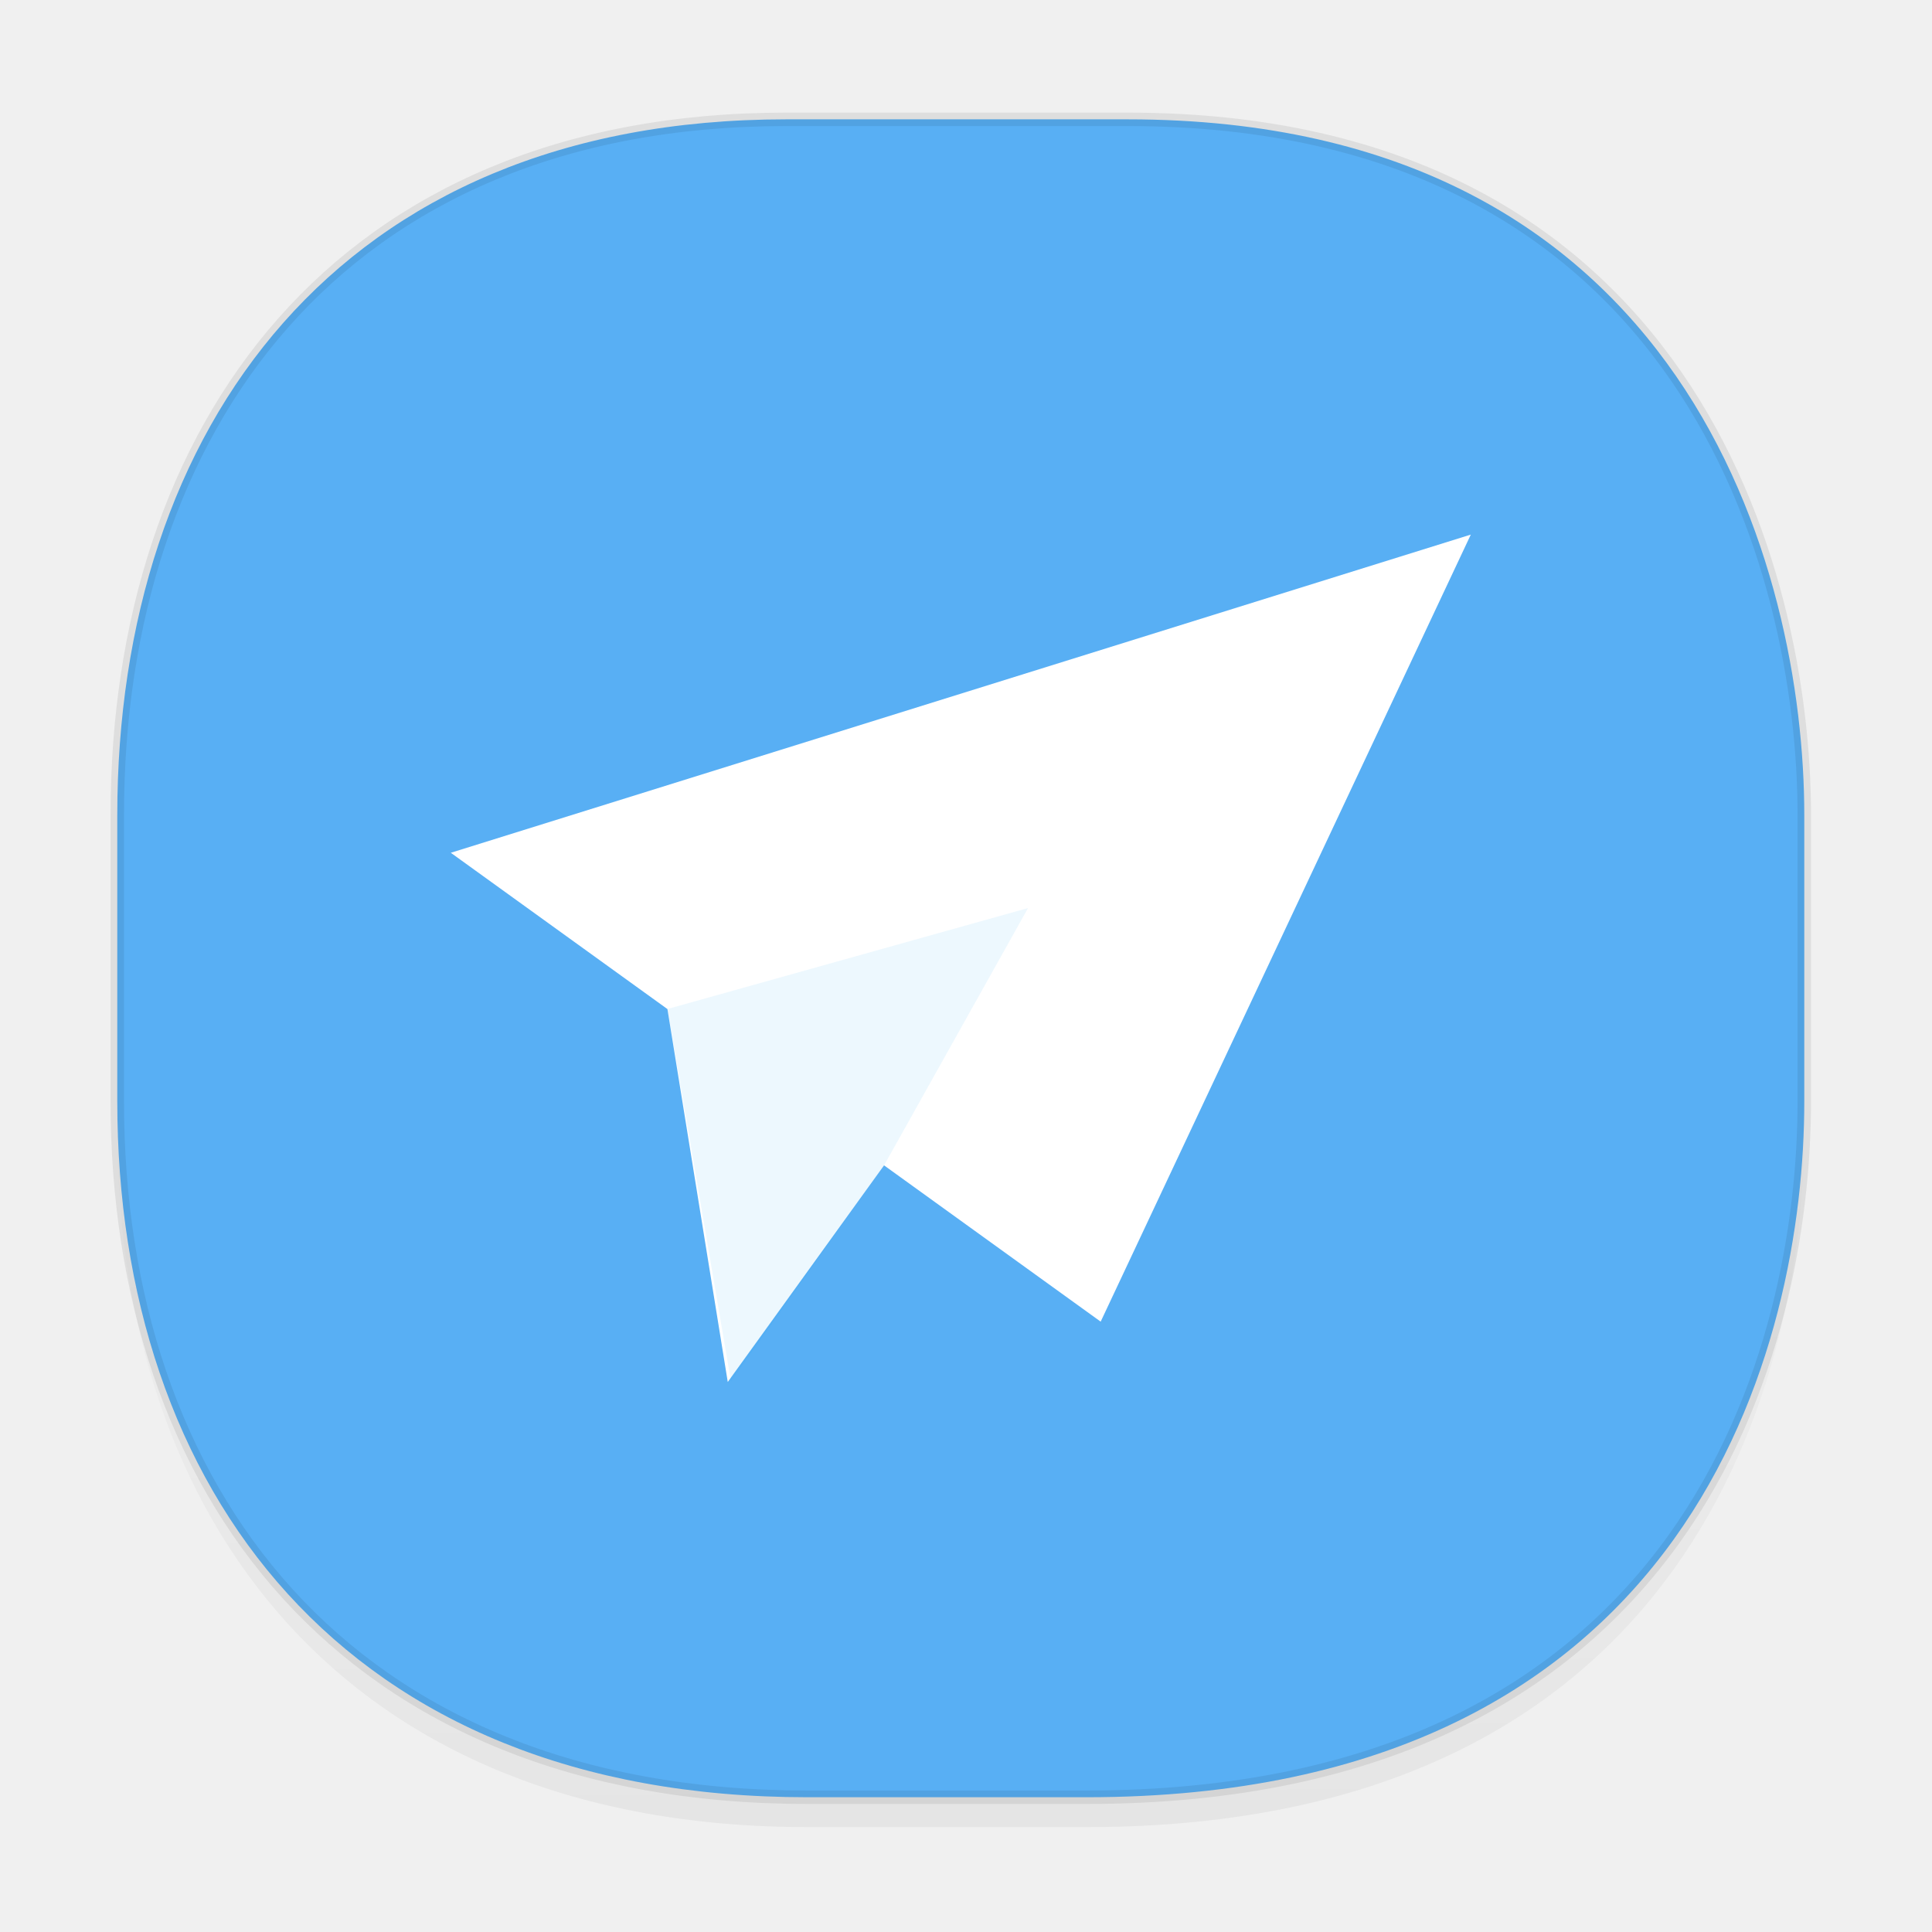
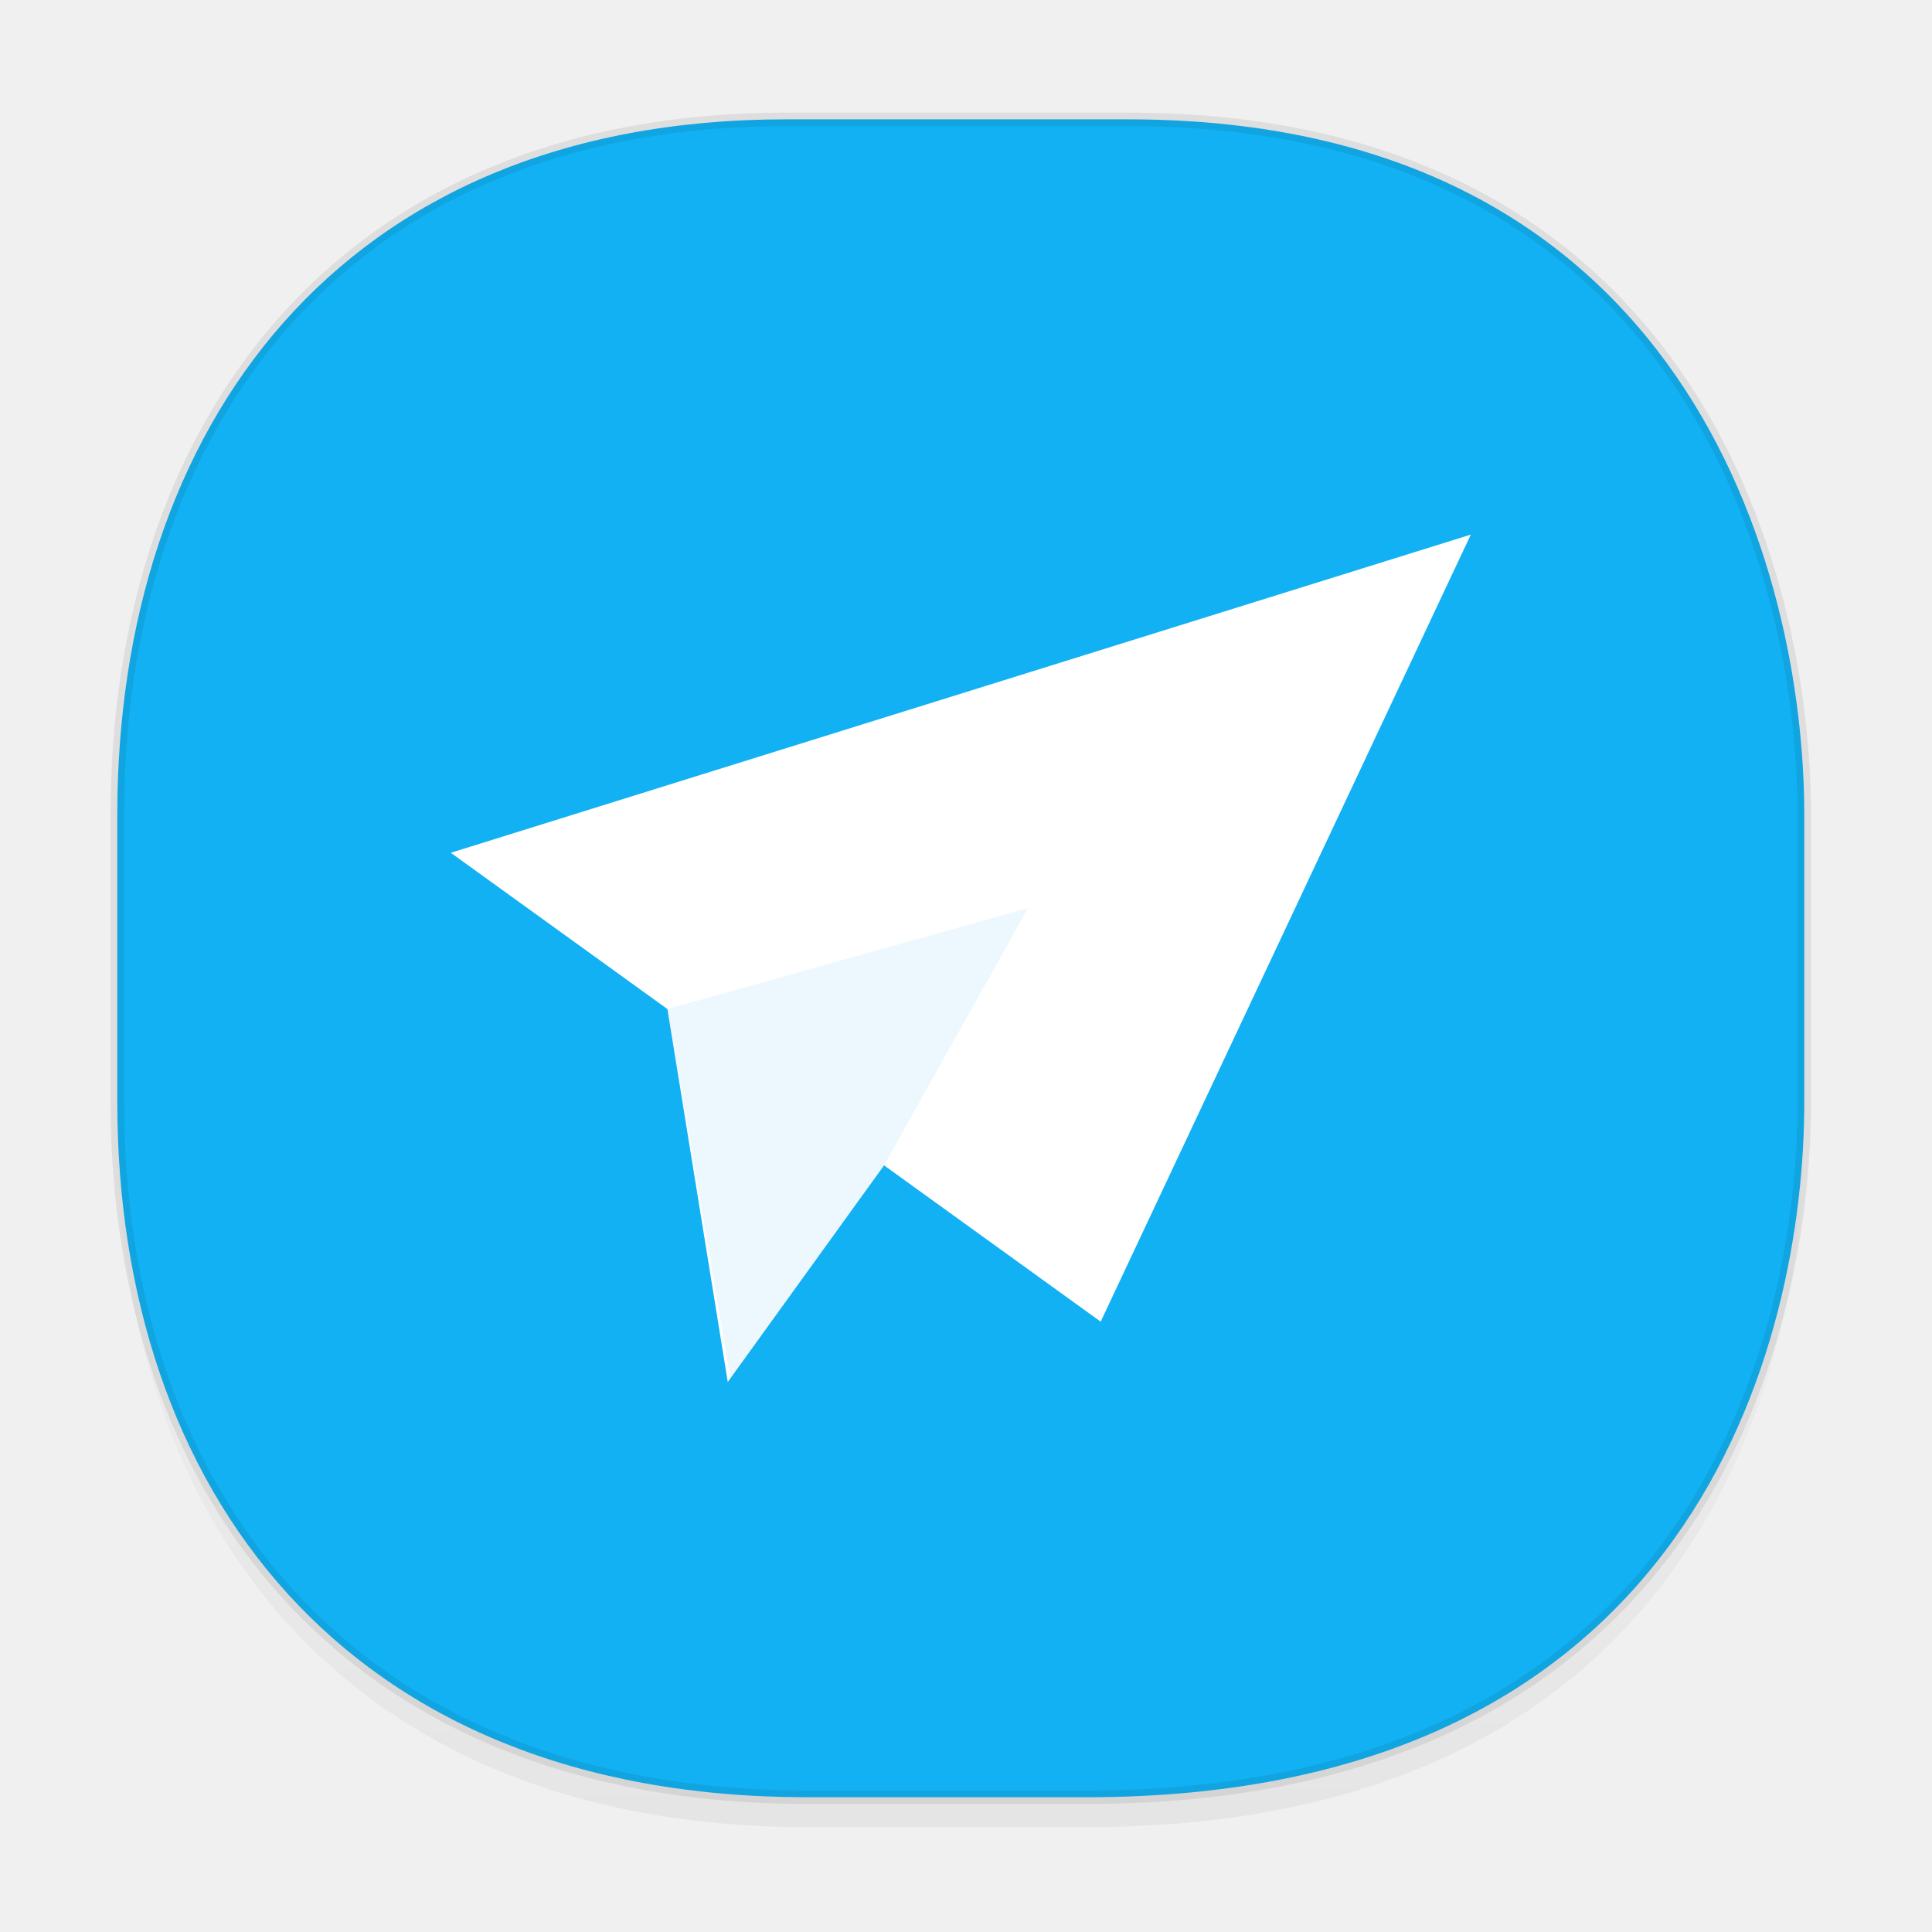
<svg xmlns="http://www.w3.org/2000/svg" xmlns:xlink="http://www.w3.org/1999/xlink" width="48" height="48" version="1.1" id="svg38">
  <defs id="defs22">
    <linearGradient id="linearGradient4488">
      <stop id="stop4490" style="stop-color:#000000;stop-opacity:0.047" offset="0" />
      <stop id="stop4492" style="stop-color:#000000;stop-opacity:0" offset="1" />
    </linearGradient>
    <linearGradient id="linearGradient4154">
      <stop offset="0" style="stop-color:#000000;stop-opacity:1" id="stop2" />
      <stop offset="1" style="stop-color:#000000;stop-opacity:0" id="stop4" />
    </linearGradient>
    <linearGradient id="linearGradient4192">
      <stop style="stop-color:#272b2d;stop-opacity:1" offset="0" id="stop7" />
      <stop style="stop-color:#33393e;stop-opacity:1" offset="1" id="stop9" />
    </linearGradient>
    <linearGradient id="linearGradient4140">
      <stop style="stop-color:#279646;stop-opacity:1" offset="0" id="stop12" />
      <stop style="stop-color:#76ff68;stop-opacity:1" offset="1" id="stop14" />
    </linearGradient>
    <linearGradient xlink:href="#linearGradient4140" id="linearGradient4146" x1="24.705" y1="43.939" x2="25.061" y2="4.405" gradientUnits="userSpaceOnUse" gradientTransform="translate(-51.05085)" />
    <linearGradient xlink:href="#linearGradient4192" id="linearGradient4166" x1="31" y1="34" x2="31" y2="24" gradientUnits="userSpaceOnUse" />
    <linearGradient xlink:href="#linearGradient4192" id="linearGradient4168" x1="18" y1="34" x2="18" y2="24" gradientUnits="userSpaceOnUse" />
    <linearGradient xlink:href="#linearGradient4154" id="linearGradient4182" x1="13" y1="24" x2="30" y2="41" gradientUnits="userSpaceOnUse" />
    <linearGradient xlink:href="#linearGradient4154" id="linearGradient4190" x1="29" y1="26" x2="36" y2="33" gradientUnits="userSpaceOnUse" />
    <style id="style4511">.cls-1{fill:#8e8e8e;}.cls-2{fill:none;stroke:#8e8e8e;stroke-linecap:square;stroke-miterlimit:10;}</style>
    <linearGradient gradientUnits="userSpaceOnUse" x2="13" y2="4" x1="43" y1="40" id="a">
      <stop id="stop2-36753" stop-color="#f27935" />
      <stop id="stop4-562" stop-color="#f2784b" offset="1" />
    </linearGradient>
    <linearGradient gradientUnits="userSpaceOnUse" x2="38" y2="41" x1="24.13" y1="27.13" id="b">
      <stop id="stop7-912" stop-color="#292c2f" />
      <stop id="stop9-70" stop-opacity="0" offset="1" />
    </linearGradient>
    <linearGradient id="a-36753" y1="527.8" y2="504.8" gradientUnits="userSpaceOnUse" x2="0" gradientTransform="translate(-384.57 504.56)">
      <stop stop-color="#ffffff" id="stop2-56" />
      <stop offset="1" stop-color="#ffffff" stop-opacity="0" id="stop4-29" />
    </linearGradient>
    <linearGradient id="b-1" y1="4" x1="8" y2="18" gradientUnits="userSpaceOnUse" x2="22" gradientTransform="translate(-3.050848,1008.631)">
      <stop stop-color="#292c2f" id="stop7-27" />
      <stop offset="1" stop-opacity="0" id="stop9-0" />
    </linearGradient>
    <linearGradient id="c" y1="520.8" y2="503.8" gradientUnits="userSpaceOnUse" x2="0" gradientTransform="translate(-384.57 504.56)">
      <stop stop-color="#197cf1" id="stop12-936" />
      <stop offset="1" stop-color="#20bcfa" id="stop14-06" />
    </linearGradient>
    <linearGradient id="d" y1="1050.34" y2="1038.36" gradientUnits="userSpaceOnUse" x2="0" gradientTransform="matrix(-2.83522 0 0 2.83875 47.655-1933.28)">
      <stop stop-color="#c61423" id="stop17" />
      <stop offset="1" stop-color="#dc2b41" id="stop19" />
    </linearGradient>
    <linearGradient id="e" y1="543.8" y2="503.8" gradientUnits="userSpaceOnUse" x2="0" gradientTransform="matrix(1.125 0 0 1-435.64 504.56)">
      <stop stop-color="#1d1e1e" id="stop22" />
      <stop offset="1" stop-color="#44484c" id="stop24" />
    </linearGradient>
    <linearGradient gradientTransform="translate(8,-1)" x2="28.614" gradientUnits="userSpaceOnUse" y2="24.614" x1="8" y1="4" id="b-3">
      <stop id="stop7-6" stop-color="#292c2f" />
      <stop id="stop9-7" stop-opacity="0" offset="1" />
    </linearGradient>
    <linearGradient id="d-5" y1="1050.34" y2="1038.36" gradientUnits="userSpaceOnUse" x2="0" gradientTransform="matrix(-2.83522,0,0,2.83875,-0.430476,-1931.599)">
      <stop stop-color="#c61423" id="stop17-3" />
      <stop offset="1" stop-color="#dc2b41" id="stop19-5" />
    </linearGradient>
    <linearGradient id="d-2" y1="1050.34" y2="1038.36" gradientUnits="userSpaceOnUse" x2="0" gradientTransform="matrix(-1.087984,0,0,1.089339,-14.25708,-100.3922)">
      <stop stop-color="#c61423" id="stop17-9" />
      <stop offset="1" stop-color="#dc2b41" id="stop19-1" />
    </linearGradient>
    <linearGradient id="c-29" y1="523.8" x1="403.57" y2="536.8" x2="416.57" gradientUnits="userSpaceOnUse" gradientTransform="translate(-335.6547,-499.8)">
      <stop stop-color="#292c2f" id="stop2-1" />
      <stop offset="1" stop-opacity="0" id="stop4-2" />
    </linearGradient>
    <linearGradient xlink:href="#b-2" id="linearGradient4189" x1="14.369" y1="22.522" x2="26.522" y2="22.522" gradientUnits="userSpaceOnUse" />
    <linearGradient x1="428.816" gradientTransform="translate(-384.57,-499.8)" gradientUnits="userSpaceOnUse" x2="388.865" y2="499.679" y1="547.634" id="a-8">
      <stop stop-color="#2a2c2f" id="stop8" />
      <stop stop-color="#536161" offset="1" id="stop10" />
    </linearGradient>
    <linearGradient x1="36" gradientUnits="userSpaceOnUse" x2="14" y2="12" y1="44" id="b-2">
      <stop style="stop-color:#bfc9c9;stop-opacity:1" stop-color="#536161" id="stop13" />
      <stop style="stop-color:#fbfbfb;stop-opacity:1" stop-color="#f4f5f5" offset="1" id="stop15" />
    </linearGradient>
    <linearGradient xlink:href="#a-8" id="linearGradient4424" x1="25" y1="44" x2="25" y2="4" gradientUnits="userSpaceOnUse" gradientTransform="translate(48.91525)" />
    <linearGradient xlink:href="#b-2" id="linearGradient4428" gradientUnits="userSpaceOnUse" x1="31.586" y1="36.345" x2="1.203" y2="6.723" />
    <style id="style4511-26">.cls-1{fill:#8e8e8e;}.cls-2{fill:none;stroke:#8e8e8e;stroke-linecap:square;stroke-miterlimit:10;}</style>
    <linearGradient id="linearGradient3235">
      <stop id="stop3237" offset="0" style="stop-color:#fce94f;stop-opacity:1" />
      <stop style="stop-color:#fce94f;stop-opacity:1" offset="0.5" id="stop3239" />
      <stop id="stop3241" offset="0.75" style="stop-color:#edd400;stop-opacity:1" />
      <stop id="stop3243" offset="1" style="stop-color:#c4a000;stop-opacity:1" />
    </linearGradient>
    <linearGradient id="linearGradient19744">
      <stop id="stop19746" offset="0" style="stop-color:#ffffff;stop-opacity:1;" />
      <stop style="stop-color:#edd400;stop-opacity:1" offset="0.749" id="stop19748" />
      <stop id="stop19750" offset="1" style="stop-color:#ffffff;stop-opacity:1;" />
    </linearGradient>
    <linearGradient id="linearGradient14664">
      <stop style="stop-color:#ffffff;stop-opacity:1;" offset="0" id="stop14666" />
      <stop style="stop-color:#eeeeec;stop-opacity:1" offset="1" id="stop14668" />
    </linearGradient>
    <linearGradient id="linearGradient12294">
      <stop id="stop12296" offset="0" style="stop-color:#fef8c4;stop-opacity:1" />
      <stop id="stop12298" offset="1" style="stop-color:#edd400;stop-opacity:1" />
    </linearGradient>
    <linearGradient id="linearGradient8285">
      <stop style="stop-color:#ff6c6c;stop-opacity:1;" offset="0" id="stop8287" />
      <stop style="stop-color:#cc0000;stop-opacity:1;" offset="1" id="stop8289" />
    </linearGradient>
    <linearGradient id="linearGradient3570">
      <stop style="stop-color:#ffffff;stop-opacity:1;" offset="0" id="stop3572" />
      <stop style="stop-color:#fce94f;stop-opacity:1;" offset="1" id="stop3574" />
    </linearGradient>
    <linearGradient id="linearGradient2188">
      <stop style="stop-color:#c4a000;stop-opacity:1" offset="0" id="stop2190" />
      <stop id="stop3626" offset="0.206" style="stop-color:#edd400;stop-opacity:1" />
      <stop id="stop2848" offset="0.5" style="stop-color:#fce94f;stop-opacity:1" />
      <stop style="stop-color:#edd400;stop-opacity:1" offset="0.75" id="stop2850" />
      <stop style="stop-color:#c4a000;stop-opacity:1" offset="1" id="stop2192" />
    </linearGradient>
    <linearGradient x2="11.786" gradientUnits="userSpaceOnUse" y2="11.998" x1="34.5" y1="32.998" id="a-70">
      <stop id="stop2-3675" stop-color="#dd1627" />
      <stop id="stop4-35" stop-color="#df3e52" offset="1" />
    </linearGradient>
    <linearGradient gradientTransform="translate(-52)" gradientUnits="userSpaceOnUse" x2="73.03" y2="35.663" x1="46.23" y1="10.38" id="b-367">
      <stop id="stop7-5" stop-opacity=".731" stop-color="#f8bac0" />
      <stop id="stop9-3" stop-opacity="0" stop-color="#f8bac0" offset="1" />
    </linearGradient>
    <path d="m.735 43.06l23.265-42.35 23.09 42.31c0 0-2.212-.155-5.272-.291-2.851-.127-1.794.114-8.278-1.089-4.911-.91-8.522-2.865-15.253-2.727-7.453.153-17.549 4.149-17.549 4.149" id="c-62" />
    <linearGradient id="a-367535" y1="543.8" y2="503.8" x2="0" gradientUnits="userSpaceOnUse" gradientTransform="matrix(1.125 0 0 1-51.07 0)">
      <stop stop-color="#2a2c2f" id="stop2-62" />
      <stop offset="1" stop-color="#424649" id="stop4-91" />
    </linearGradient>
    <linearGradient id="b-27" y1="540.92" y2="522.55" x2="0" gradientUnits="userSpaceOnUse" gradientTransform="matrix(1 0 0 1.14286 0-77.4)">
      <stop stop-color="#197cf1" id="stop7-0" />
      <stop offset="1" stop-color="#05a0eb" id="stop9-93" />
    </linearGradient>
    <linearGradient id="c-6" y1="542.8" y2="533.8" gradientUnits="userSpaceOnUse" x2="0" gradientTransform="translate(0-28)">
      <stop stop-color="#bcb4a1" id="stop12-93" />
      <stop offset="1" stop-color="#c5bfad" id="stop14-6" />
    </linearGradient>
    <linearGradient id="d-06" y1="540.8" y2="531.8" gradientUnits="userSpaceOnUse" x2="0">
      <stop stop-color="#1e1f21" id="stop17-2" />
      <stop offset="1" stop-color="#242628" id="stop19-61" />
    </linearGradient>
    <linearGradient xlink:href="#d-06" id="e-8" y1="528.8" y2="519.8" gradientUnits="userSpaceOnUse" x2="0" />
    <linearGradient id="f" y1="20" x1="32" y2="30" x2="42" gradientUnits="userSpaceOnUse">
      <stop stop-color="#383e51" id="stop23" />
      <stop offset="1" stop-color="#655c6f" stop-opacity="0" id="stop25" />
    </linearGradient>
    <linearGradient xlink:href="#f" id="g" y1="531.8" x1="404.57" y2="543.8" x2="416.57" gradientUnits="userSpaceOnUse" gradientTransform="translate(-384.57-499.8)" />
    <linearGradient xlink:href="#f" id="h" y1="531.8" x1="404.57" y2="543.8" gradientUnits="userSpaceOnUse" x2="416.57" gradientTransform="translate(0-12)" />
    <linearGradient xlink:href="#f" id="i" y1="531.8" x1="404.57" y2="543.8" gradientUnits="userSpaceOnUse" x2="416.57" gradientTransform="translate(-12-12)" />
    <linearGradient xlink:href="#f" id="j" y1="531.8" x1="404.57" y2="543.8" gradientUnits="userSpaceOnUse" x2="416.57" gradientTransform="translate(-12)" />
    <style id="style4511-9">.cls-1{fill:#8e8e8e;}.cls-2{fill:none;stroke:#8e8e8e;stroke-linecap:square;stroke-miterlimit:10;}</style>
    <path d="m.735 43.06l23.265-42.35 23.09 42.31c0 0-2.212-.155-5.272-.291-2.851-.127-1.794.114-8.278-1.089-4.911-.91-8.522-2.865-15.253-2.727-7.453.153-17.549 4.149-17.549 4.149" id="c-09" />
    <linearGradient id="linearGradient4222">
      <stop offset="0" style="stop-color:#0166d0;stop-opacity:1" id="stop2-35" />
      <stop offset="1" style="stop-color:#51a6ff;stop-opacity:1" id="stop4-62" />
    </linearGradient>
    <linearGradient id="linearGradient4198">
      <stop style="stop-color:#208dff;stop-opacity:1" offset="0" id="stop7-9" />
      <stop style="stop-color:#51a6ff;stop-opacity:1" offset="1" id="stop9-1" />
    </linearGradient>
    <linearGradient xlink:href="#linearGradient4222" id="linearGradient4204" x1="402.571" y1="543.798" x2="402.571" y2="519.798" gradientUnits="userSpaceOnUse" gradientTransform="matrix(0.7813559,0,0,0.7813559,-346.9312,-382.9337)" />
    <linearGradient xlink:href="#linearGradient4198" id="linearGradient4212" x1="414.571" y1="543.798" x2="414.571" y2="519.798" gradientUnits="userSpaceOnUse" gradientTransform="matrix(0.7813559,0,0,0.7813559,-346.9312,-382.9337)" />
    <linearGradient xlink:href="#linearGradient4198" id="linearGradient4220" x1="24" y1="35" x2="24" y2="4" gradientUnits="userSpaceOnUse" gradientTransform="matrix(1,0,0,0.9992445,384.5714,499.8244)" />
    <linearGradient xlink:href="#linearGradient4227" id="linearGradient4244" x1="12" y1="21" x2="29" y2="38" gradientUnits="userSpaceOnUse" />
    <linearGradient id="linearGradient4227">
      <stop offset="0" style="stop-color:#292c2f;stop-opacity:1" id="stop16" />
      <stop offset="1" style="stop-color:#000000;stop-opacity:0;" id="stop18" />
    </linearGradient>
    <linearGradient id="linearGradient4454">
      <stop id="stop7-36" offset="0" style="stop-color:#d21e1e;stop-opacity:1" />
      <stop id="stop9-75" offset="1" style="stop-color:#e05e4c;stop-opacity:1" />
    </linearGradient>
    <linearGradient gradientTransform="translate(-384.57,-499.8)" gradientUnits="userSpaceOnUse" y2="525.725" x2="391.89" y1="544.092" x1="403.421" id="linearGradient4213" xlink:href="#linearGradient4454" />
    <linearGradient id="linearGradient4472">
      <stop id="stop13-1" offset="0" style="stop-color:#ffa92d;stop-opacity:1" />
      <stop id="stop15-2" offset="1" style="stop-color:#ffc169;stop-opacity:1" />
    </linearGradient>
    <linearGradient gradientTransform="translate(-384.57,-499.8)" gradientUnits="userSpaceOnUse" y2="505.319" x2="391.154" y1="523.203" x1="401.296" id="linearGradient4235" xlink:href="#linearGradient4472" />
    <linearGradient id="linearGradient4422-8">
      <stop id="stop19-3" offset="0" style="stop-color:#377d50;stop-opacity:1" />
      <stop id="stop21" offset="1" style="stop-color:#54d883;stop-opacity:1" />
    </linearGradient>
    <linearGradient gradientTransform="translate(-384.57,-499.8)" gradientUnits="userSpaceOnUse" y2="503.798" x2="413.779" y1="523.798" x1="424.602" id="linearGradient4257" xlink:href="#linearGradient4422-8" />
    <linearGradient id="linearGradient4438">
      <stop id="stop25-6" offset="0" style="stop-color:#375a7d;stop-opacity:1" />
      <stop id="stop27" offset="1" style="stop-color:#54a3d8;stop-opacity:1" />
    </linearGradient>
    <linearGradient gradientTransform="translate(-384.57,-499.8)" gradientUnits="userSpaceOnUse" y2="525.748" x2="412.118" y1="543.488" x1="420.884" id="linearGradient4279" xlink:href="#linearGradient4438" />
    <linearGradient gradientTransform="translate(0.00142264,-0.00198746)" gradientUnits="userSpaceOnUse" y2="44" x2="44" y1="4" x1="4" id="linearGradient4220-3" xlink:href="#linearGradient4154" />
    <linearGradient id="a-2" y1="4" x1="24" y2="44" x2="4" gradientUnits="userSpaceOnUse">
      <stop stop-color="#197cf1" id="stop2-367" />
      <stop offset="1" stop-color="#20bcfa" id="stop4-5" />
    </linearGradient>
    <linearGradient id="b-7" y1="44" x1="44" y2="4" x2="24" gradientUnits="userSpaceOnUse">
      <stop stop-color="#c61423" id="stop7-3" />
      <stop offset="1" stop-color="#dc2b41" id="stop9-56" />
    </linearGradient>
    <linearGradient id="c-0" x1="44" x2="4" gradientUnits="userSpaceOnUse">
      <stop stop-color="#42a603" id="stop12-06" />
      <stop offset="1" stop-color="#78da06" id="stop14-26" />
    </linearGradient>
    <linearGradient id="d-1" y1="522.8" y2="538.8" x1="400.57" gradientUnits="userSpaceOnUse" x2="416.57">
      <stop stop-color="#292c2f" id="stop17-8" />
      <stop offset="1" stop-opacity="0" id="stop19-29" />
    </linearGradient>
    <linearGradient gradientTransform="matrix(.70711.70711-.70711.70711 105.4-635.69)" x2="378.58" gradientUnits="userSpaceOnUse" y2="523.86" x1="430.51" y1="522.99" id="b-3-7">
      <stop id="stop7-67" stop-color="#fcfcfc" />
      <stop id="stop9-53" stop-color="#e9eaeb" offset="1" />
    </linearGradient>
    <linearGradient gradientTransform="translate(45.719-.92)" x2="3.614" gradientUnits="userSpaceOnUse" y2="49.804" x1="-28.649" y1="19.869" id="c-5">
      <stop id="stop12-6" />
      <stop id="stop14-2" stop-opacity="0" offset="1" />
    </linearGradient>
    <linearGradient gradientTransform="matrix(.70711.70711-.70711.70711 105.48-635.28)" x2="402.03" gradientUnits="userSpaceOnUse" y2="523.7" x1="388.34" y1="522.18" id="d-9">
      <stop id="stop17-1" stop-color="#ffffff" />
      <stop id="stop19-2" stop-color="#eff0f1" offset="1" />
    </linearGradient>
    <linearGradient gradientTransform="matrix(.70711.70711-.70711.70711 105.48-635.28)" x2="425.86" gradientUnits="userSpaceOnUse" y2="527.34" x1="422.48" y1="527.21" id="e-792">
      <stop id="stop22-9" stop-color="#f9f9f9" />
      <stop id="stop24-20" stop-color="#f6f6f6" offset="1" />
    </linearGradient>
    <linearGradient gradientUnits="userSpaceOnUse" x2="23.912" y2="24.326" x1="9.642" y1="8.627" id="f-02">
      <stop id="stop27-1" stop-color="#491309" />
      <stop id="stop29" stop-color="#b6642d" offset="1" />
    </linearGradient>
    <linearGradient gradientUnits="userSpaceOnUse" x2="33.609" y2="34.953" x1="32.641" y1="33.922" id="h-3">
      <stop id="stop37" stop-color="#cfcfcf" />
      <stop id="stop39" stop-opacity="0" stop-color="#ededed" offset="1" />
    </linearGradient>
    <linearGradient gradientTransform="matrix(.70711.70711-.70711.70711 105.48-635.28)" x2="409.82" gradientUnits="userSpaceOnUse" y2="523.27" x1="385.61" y1="522.24" id="o">
      <stop id="stop62" stop-color="#ffffff" />
      <stop id="stop64" stop-color="#dfe1e3" offset="1" />
    </linearGradient>
    <path d="M25 15A9 9 0 1 1 7 15 9 9 0 1 1 25 15" color="#000000" id="p" />
    <linearGradient xlink:href="#linearGradient4299" id="linearGradient4415" x1="408.571" y1="543.773" x2="408.632" y2="503.67" gradientUnits="userSpaceOnUse" />
    <linearGradient id="linearGradient4227-5">
      <stop offset="0" style="stop-color:#2e3436;stop-opacity:1" id="stop8-7" />
      <stop offset="1" style="stop-color:#555753;stop-opacity:1" id="stop10-0" />
    </linearGradient>
    <linearGradient xlink:href="#linearGradient4227-5" id="linearGradient4437" x1="408.571" y1="535.199" x2="408.571" y2="512.397" gradientUnits="userSpaceOnUse" gradientTransform="matrix(0.9648179,0,0,0.9648179,14.37438,18.4283)" />
    <linearGradient id="linearGradient4299">
      <stop offset="0" style="stop-color:#1064d3;stop-opacity:1" id="stop14-3" />
      <stop offset="1" style="stop-color:#14c6fd;stop-opacity:1" id="stop16-6" />
    </linearGradient>
    <linearGradient xlink:href="#linearGradient4154" id="linearGradient4392" x1="9.077" y1="9.083" x2="42.946" y2="42.953" gradientUnits="userSpaceOnUse" />
    <linearGradient id="linearGradient4258">
      <stop id="stop2-36" offset="0" style="stop-color:#000019;stop-opacity:1" />
      <stop id="stop4-7" offset="1" style="stop-color:#000019;stop-opacity:0.291" />
    </linearGradient>
    <linearGradient id="linearGradient4223">
      <stop id="stop7-6-2" offset="0" style="stop-color:#c6cdd1;stop-opacity:1" />
      <stop id="stop9-7-3" offset="1" style="stop-color:#e0e5e7;stop-opacity:1" />
    </linearGradient>
    <linearGradient id="linearGradient4217">
      <stop id="stop12-5" style="stop-color:#1f93b9;stop-opacity:1" offset="0" />
      <stop id="stop14-5" style="stop-color:#1a5c9b;stop-opacity:1" offset="1" />
    </linearGradient>
    <linearGradient id="linearGradient4191">
      <stop id="stop17-3-7" offset="0" style="stop-color:#dc2b41;stop-opacity:1" />
      <stop id="stop19-5-5" offset="1" style="stop-color:#c61423;stop-opacity:1" />
    </linearGradient>
    <linearGradient gradientTransform="translate(-50.19933,-1.150547)" gradientUnits="userSpaceOnUse" y2="29" x2="24" y1="7" x1="24" id="linearGradient4197" xlink:href="#linearGradient4217" />
    <linearGradient gradientTransform="translate(-50.19933,0.8494534)" gradientUnits="userSpaceOnUse" y2="41" x2="24" y1="30" x1="24" id="linearGradient4207" xlink:href="#linearGradient4191" />
    <linearGradient gradientTransform="translate(-51.19933,0.8494534)" gradientUnits="userSpaceOnUse" y2="41" x2="11" y1="30" x1="11" id="linearGradient4215" xlink:href="#linearGradient4191" />
    <linearGradient gradientTransform="translate(-51.19933,-1.150547)" gradientUnits="userSpaceOnUse" y2="4" x2="29" y1="44" x1="29" id="linearGradient4229" xlink:href="#linearGradient4223" />
    <radialGradient gradientTransform="translate(-51.19933,-1.150547)" gradientUnits="userSpaceOnUse" r="19" fy="24" fx="24" cy="24" cx="24" id="radialGradient4264" xlink:href="#linearGradient4258" />
    <path id="c-2" d="m.735 43.06l23.265-42.35 23.09 42.31c0 0-2.212-.155-5.272-.291-2.851-.127-1.794.114-8.278-1.089-4.911-.91-8.522-2.865-15.253-2.727-7.453.153-17.549 4.149-17.549 4.149" />
    <linearGradient id="linearGradient4214">
      <stop offset="0" style="stop-color:#2f74c8;stop-opacity:1" id="stop41" />
      <stop offset="1" style="stop-color:#4699d7;stop-opacity:1" id="stop43" />
    </linearGradient>
    <linearGradient id="linearGradient4410">
      <stop style="stop-color:#383e51;stop-opacity:1" offset="0" id="stop48" />
      <stop style="stop-color:#655c6f;stop-opacity:0" offset="1" id="stop50" />
    </linearGradient>
    <linearGradient gradientTransform="matrix(0.974359,0,0,0.9621795,-40.3793,-0.5771)" gradientUnits="userSpaceOnUse" y2="4" x2="23.649" y1="43.494" x1="23.649" id="linearGradient10438-5" xlink:href="#linearGradient4214" />
    <linearGradient id="linearGradient10454-6">
      <stop id="stop4727" offset="0" style="stop-color:#f38230;stop-opacity:1" />
      <stop id="stop4729" offset="1" style="stop-color:#fec335;stop-opacity:1" />
    </linearGradient>
    <linearGradient gradientTransform="translate(-41.33689,-1.72838)" gradientUnits="userSpaceOnUse" y2="4" x2="24" y1="44" x1="24" id="linearGradient4286-2" xlink:href="#linearGradient10454-6" />
    <linearGradient gradientUnits="userSpaceOnUse" y2="546.798" x2="419.571" y1="528.798" x1="401.571" id="linearGradient4243-0" xlink:href="#linearGradient4410" gradientTransform="translate(-425.9083,-501.5264)" />
    <linearGradient y2="546.798" x2="419.571" y1="528.798" x1="401.571" gradientTransform="translate(-431.4083,-516.8264)" gradientUnits="userSpaceOnUse" id="linearGradient4355-6" xlink:href="#linearGradient4410" />
    <linearGradient xlink:href="#linearGradient4300-8-4" id="linearGradient4309" x1="31" y1="44" x2="9.638" y2="7" gradientUnits="userSpaceOnUse" gradientTransform="matrix(0.7530483,0,0,0.7530483,-49.25148,5.099812)" />
    <linearGradient id="linearGradient4903">
      <stop offset="0" style="stop-color:#eef1f2;stop-opacity:1" id="stop3" />
      <stop offset="1" style="stop-color:#f9fafb;stop-opacity:1" id="stop5" />
    </linearGradient>
    <linearGradient id="linearGradient4303">
      <stop style="stop-color:#197cf1;stop-opacity:1" offset="0" id="stop8-3" />
      <stop style="stop-color:#21c9fb;stop-opacity:1" offset="1" id="stop10-6" />
    </linearGradient>
    <linearGradient xlink:href="#linearGradient4303" id="linearGradient4498" x1="414.635" y1="531.769" x2="409.79" y2="523.379" gradientUnits="userSpaceOnUse" gradientTransform="matrix(0.7530483,0,0,0.7530483,-281.014,-371.2722)" />
    <linearGradient xlink:href="#linearGradient4903" id="linearGradient4506" x1="413.504" y1="537.256" x2="405.396" y2="519.755" gradientUnits="userSpaceOnUse" gradientTransform="matrix(0.7530483,0,0,0.7530483,-338.8523,-371.2722)" />
    <linearGradient xlink:href="#linearGradient4227" id="linearGradient4518" x1="423.571" y1="527.798" x2="423.571" y2="544.668" gradientUnits="userSpaceOnUse" gradientTransform="matrix(0.5324855,-0.5324855,0.5324855,0.5324855,-522.904,-29.33845)" />
    <linearGradient id="linearGradient4300-8-4">
      <stop style="stop-color:#f27935;stop-opacity:1" offset="0" id="stop21-3" />
      <stop style="stop-color:#f2784b;stop-opacity:1" offset="1" id="stop23-7" />
    </linearGradient>
    <linearGradient gradientTransform="matrix(0.3242038,0,0,0.3242038,387.5845,502.8567)" xlink:href="#linearGradient3347" id="linearGradient3359" x1="-23.688" y1="-24.028" x2="146.725" y2="140.728" gradientUnits="userSpaceOnUse" />
    <linearGradient id="linearGradient3347">
      <stop style="stop-color:#006680;stop-opacity:1;" offset="0" id="stop3-3" />
      <stop offset=".252" style="stop-color:#80b3ff;stop-opacity:1" id="stop5-6" />
      <stop style="stop-color:#0066ff;stop-opacity:1" offset=".459" id="stop7-7" />
      <stop offset=".899" style="stop-color:#002255;stop-opacity:1" id="stop9-5" />
      <stop style="stop-color:#006680;stop-opacity:0;" offset="1" id="stop11" />
    </linearGradient>
    <linearGradient gradientTransform="matrix(0.3242038,0,0,0.3242038,387.5845,502.8567)" xlink:href="#linearGradient3360" id="linearGradient3366" x1="-1.414" y1="88.048" x2="154.149" y2="89.816" gradientUnits="userSpaceOnUse" />
    <linearGradient id="linearGradient3360">
      <stop style="stop-color:#ffcc00;stop-opacity:1;" offset="0" id="stop15-35" />
      <stop offset=".245" style="stop-color:#ffff00;stop-opacity:1" id="stop17-6" />
      <stop offset=".586" style="stop-color:#ff0000;stop-opacity:1" id="stop19-291" />
      <stop style="stop-color:#ffcc00;stop-opacity:0;" offset="1" id="stop21-2" />
    </linearGradient>
    <linearGradient gradientUnits="userSpaceOnUse" x2="44" y2="24" x1="26.425" y1="37.11" id="a-7">
      <stop id="stop2-0" stop-color="#2980b9" />
      <stop id="stop4-9" stop-color="#1d99f3" offset="1" />
    </linearGradient>
    <linearGradient gradientUnits="userSpaceOnUse" x2="24.539" y2="10.624" x1="25.869" y1="39.24" id="b-36" xlink:href="#a-7" />
    <linearGradient gradientUnits="userSpaceOnUse" x2="37.922" y2="39.34" x1="8.84" y1="9.386" id="c-06">
      <stop id="stop8-2" stop-color="#faf8f8" />
      <stop id="stop10-61" stop-color="#bfd2d2" offset="1" />
    </linearGradient>
    <linearGradient gradientUnits="userSpaceOnUse" x2="24.839" y2="17.991" x1="27.04" y1="16.621" id="d-8">
      <stop id="stop13-7" stop-color="#fcfcfc" />
      <stop id="stop15-3" stop-color="#c7c7c7" offset="1" />
    </linearGradient>
    <linearGradient gradientUnits="userSpaceOnUse" x2="35.973" y2="31" x1="31.537" y1="27.6" id="e-9">
      <stop id="stop18-2" />
      <stop id="stop20" stop-opacity="0" offset="1" />
    </linearGradient>
    <linearGradient gradientTransform="translate(-10 5)" gradientUnits="userSpaceOnUse" x2="37" y2="30" x1="26" y1="19" id="f-0" xlink:href="#e-9" />
    <linearGradient gradientUnits="userSpaceOnUse" x2="19.574" y2="22.495" x1="3.783" y1="23.644" id="g-5">
      <stop id="stop24-2" stop-color="#2980b9" />
      <stop id="stop26" stop-color="#34495e" offset="1" />
    </linearGradient>
    <style id="style4552">.cls-1{fill:#8e8e8e;}.cls-2{fill:none;stroke:#8e8e8e;stroke-linecap:square;stroke-miterlimit:10;}</style>
    <linearGradient gradientTransform="matrix(0.6565635,0,0,0.6565635,61.5459,14.22887)" gradientUnits="userSpaceOnUse" x2="24.839" y2="17.991" x1="27.04" y1="16.621" id="d-6">
      <stop id="stop4583-7" stop-color="#fcfcfc" />
      <stop id="stop4585-5" stop-color="#c7c7c7" offset="1" />
    </linearGradient>
    <linearGradient gradientTransform="matrix(0.6565635,0,0,0.6565635,61.5459,14.22887)" gradientUnits="userSpaceOnUse" x2="24.539" y2="10.624" x1="25.869" y1="39.24" id="b-3-3" xlink:href="#a-7" />
    <linearGradient id="a-3" y1="543.8" y2="512.8" x2="0" gradientUnits="userSpaceOnUse">
      <stop stop-color="#cea476" id="stop2-6" />
      <stop offset="1" stop-color="#dab58b" id="stop4-75" />
    </linearGradient>
    <linearGradient id="b-35" y1="512.8" y2="503.8" x2="0" gradientUnits="userSpaceOnUse">
      <stop stop-color="#ebc69a" id="stop7-62" />
      <stop offset="1" stop-color="#f4e0c8" stop-opacity="0" id="stop9-9" />
    </linearGradient>
    <linearGradient xlink:href="#b-35" id="c-1" y1="512.8" y2="503.8" gradientUnits="userSpaceOnUse" x2="0" gradientTransform="translate(0-1025.6)" />
    <linearGradient xlink:href="#a-3" id="d-2-9" y1="512.8" y2="503.8" x2="0" gradientUnits="userSpaceOnUse" />
    <linearGradient id="e-7" y1="516.8" x1="399.57" y2="534.8" x2="417.57" gradientUnits="userSpaceOnUse">
      <stop stop-color="#292c2f" id="stop14-0" />
      <stop offset="1" stop-opacity="0" id="stop16-9" />
    </linearGradient>
    <linearGradient id="a-36" y1="543.8" y2="503.8" x2="0" gradientUnits="userSpaceOnUse">
      <stop stop-color="#2a2c2f" id="stop2-7" />
      <stop offset="1" stop-color="#424649" id="stop4-53" />
    </linearGradient>
    <linearGradient id="b-5" y1="532.8" y2="506.8" x2="0" gradientUnits="userSpaceOnUse">
      <stop stop-color="#989a9b" id="stop7-629" />
      <stop offset="1" stop-color="#f6f6f7" id="stop9-12" />
    </linearGradient>
    <linearGradient id="c-7" y1="522.8" x1="403.57" y2="534.8" x2="413.26" gradientUnits="userSpaceOnUse">
      <stop stop-color="#020303" id="stop12-0" />
      <stop offset="1" stop-color="#424649" stop-opacity="0" id="stop14-9" />
    </linearGradient>
    <linearGradient xlink:href="#c-7" id="d-3" y1="521.8" x1="400.77" y2="533.6" gradientUnits="userSpaceOnUse" x2="412.57" />
    <path fill-rule="evenodd" id="e-6" d="m426.57 529.8l-16 11-8-8-2-9 17-5z" />
    <linearGradient id="a-367" y1="536.8" y2="503.8" x2="0" gradientUnits="userSpaceOnUse">
      <stop stop-color="#2a2c2f" id="stop2-5" />
      <stop offset="1" stop-color="#424649" id="stop4-3" />
    </linearGradient>
    <linearGradient id="b-56" y1="547.8" y2="536.8" x2="0" gradientUnits="userSpaceOnUse" gradientTransform="matrix(1 0 0 .54545 0 244)">
      <stop stop-color="#c6cdd1" id="stop7-2" />
      <stop offset="1" stop-color="#e0e5e7" id="stop9-91" />
    </linearGradient>
    <linearGradient id="c-27" y1="5.342" x1="42.799" y2="31.357" x2="11.999" gradientUnits="userSpaceOnUse">
      <stop stop-color="#4ce0c6" id="stop12-09" />
      <stop offset="1" stop-color="#3b85b5" id="stop14-36" />
    </linearGradient>
    <linearGradient id="d-0" y1="22.346" x1="29.855" y2="28.506" x2="54.32" gradientUnits="userSpaceOnUse">
      <stop stop-color="#ffc169" id="stop17-62" />
      <stop offset="1" stop-color="#ffa92d" id="stop19-6" />
    </linearGradient>
    <linearGradient id="e-1" y1="41.22" x1="24.392" y2="25.343" x2="20.643" gradientUnits="userSpaceOnUse">
      <stop stop-color="#334545" id="stop22-8" />
      <stop offset="1" stop-color="#536161" id="stop24-7" />
    </linearGradient>
    <linearGradient xlink:href="#e-1" id="f-9" y1="568.8" x1="431.57" y2="562.8" x2="439.57" gradientUnits="userSpaceOnUse" gradientTransform="matrix(-1 0 0 1 839.14-40)" />
    <linearGradient xlink:href="#e-1" id="g-2" y1="40.899" x1="56.03" y2="32.475" x2="40.647" gradientUnits="userSpaceOnUse" />
    <linearGradient xlink:href="#e-1" id="h-0" y1="32.15" x1="60.895" y2="27.06" x2="53.41" gradientUnits="userSpaceOnUse" />
    <linearGradient xlink:href="#e-1" id="i-9" y1="36.527" x1="33.32" y2="31.348" x2="24.78" gradientUnits="userSpaceOnUse" />
    <linearGradient xlink:href="#e-1" id="j-2" y1="36.765" x1="34" y2="49.571" x2="40.25" gradientUnits="userSpaceOnUse" />
    <linearGradient id="a-3675" y1="543.8" y2="503.8" x2="0" gradientUnits="userSpaceOnUse" gradientTransform="matrix(1.125 0 0 1-51.07 0)">
      <stop stop-color="#2a2c2f" id="stop2-3" />
      <stop offset="1" stop-color="#424649" id="stop4-56" />
    </linearGradient>
    <linearGradient id="b-2-9" y1="540.92" y2="522.55" x2="0" gradientUnits="userSpaceOnUse" gradientTransform="matrix(1 0 0 1.14286 0-77.4)">
      <stop stop-color="#197cf1" id="stop7-91" />
      <stop offset="1" stop-color="#05a0eb" id="stop9-2" />
    </linearGradient>
    <linearGradient id="c-70" y1="542.8" y2="533.8" gradientUnits="userSpaceOnUse" x2="0" gradientTransform="translate(0-28)">
      <stop stop-color="#bcb4a1" id="stop12-9" />
      <stop offset="1" stop-color="#c5bfad" id="stop14-360" />
    </linearGradient>
    <linearGradient id="d-62" y1="540.8" y2="531.8" gradientUnits="userSpaceOnUse" x2="0">
      <stop stop-color="#1e1f21" id="stop17-61" />
      <stop offset="1" stop-color="#242628" id="stop19-8" />
    </linearGradient>
    <linearGradient xlink:href="#d-62" id="e-79" y1="528.8" y2="519.8" gradientUnits="userSpaceOnUse" x2="0" />
    <style id="style4511-2">.cls-1{fill:#8e8e8e;}.cls-2{fill:none;stroke:#8e8e8e;stroke-linecap:square;stroke-miterlimit:10;}</style>
    <linearGradient xlink:href="#linearGradient4488" id="linearGradient4477" gradientUnits="userSpaceOnUse" gradientTransform="matrix(0.3038003,0,0,0.3038003,-62.72408,2.215878)" x1="288.112" y1="141.785" x2="287.575" y2="79.008" />
  </defs>
  <style id="style4485" type="text/css">
	.st0{fill:#005C75;}
	.st1{fill:url(#SVGID_1_);}
	.st2{opacity:0.45;fill:#231F20;}
	.st3{fill:#FFFFFF;}
</style>
  <path id="path4473" d="m 2.915,26.443 0,1.669 c 0,9.574 5.583,17.282 17.146,17.282 l 6.93,0 c 15.132,0 17.836,-11.323 17.836,-17.282 l 0,-1.669 c 0,5.96 -2.704,17.282 -17.836,17.282 l -6.93,0 c -11.563,0 -17.146,-7.708 -17.146,-17.282 z" style="opacity:1;fill:url(#linearGradient4477);fill-opacity:1;stroke:none;stroke-width:1.1;stroke-linecap:square;stroke-linejoin:bevel;stroke-miterlimit:4;stroke-dasharray:none;stroke-dashoffset:0;stroke-opacity:0.078" />
-   <path id="path4475" d="m 19.528,2.965 8.495,0 c 13.908,0 16.804,11.247 16.804,17.282 l 0,7.123 c 0,5.96 -2.704,17.282 -17.837,17.282 l -6.93,0 c -11.563,0 -17.146,-7.708 -17.146,-17.282 l 0,-7.123 c 0,-9.574 5.47,-17.282 16.613,-17.282 z" style="opacity:1;fill:#58aff4;fill-opacity:1;stroke:#000000;stroke-width:0.334;stroke-linecap:square;stroke-linejoin:bevel;stroke-miterlimit:4;stroke-dasharray:none;stroke-dashoffset:0;stroke-opacity:0.078" />
-   <g transform="translate(1.515864,-2.275105)" id="g13247-6">
-     <path id="path4227-4" d="m 35.026,15.557 -25.342,7.905 5.382,3.883 1.499,9.265 3.883,-5.382 5.382,3.883 z" style="fill:#ffffff;fill-opacity:1;fill-rule:evenodd;stroke:none;stroke-width:1px;stroke-linecap:butt;stroke-linejoin:miter;stroke-opacity:1" />
-     <path style="fill:#1fb0f8;fill-opacity:0.079;fill-rule:evenodd;stroke:none;stroke-width:1px;stroke-linecap:butt;stroke-linejoin:miter;stroke-opacity:1" d="m 16.646,36.602 -1.58,-9.258 8.96,-2.509 -3.577,6.392 -3.803,5.375 z" id="path4894-8" />
-   </g>
+   <path id="path4475" d="m 19.528,2.965 8.495,0 c 13.908,0 16.804,11.247 16.804,17.282 l 0,7.123 c 0,5.96 -2.704,17.282 -17.837,17.282 l -6.93,0 c -11.563,0 -17.146,-7.708 -17.146,-17.282 l 0,-7.123 c 0,-9.574 5.47,-17.282 16.613,-17.282 z" style="opacity:1;fill:#11b1f3;fill-opacity:1;stroke:#000000;stroke-width:0.334;stroke-linecap:square;stroke-linejoin:bevel;stroke-miterlimit:4;stroke-dasharray:none;stroke-dashoffset:0;stroke-opacity:0.078" />
+   <path id="path4227-4" d="m 36.542,13.282 -25.342,7.905 5.382,3.883 1.499,9.265 3.883,-5.382 5.382,3.883 z" style="fill:#ffffff;fill-opacity:1;fill-rule:evenodd;stroke:none;stroke-width:1px;stroke-linecap:butt;stroke-linejoin:miter;stroke-opacity:1" />
+   <path style="fill:#1fb0f8;fill-opacity:0.079;fill-rule:evenodd;stroke:none;stroke-width:1px;stroke-linecap:butt;stroke-linejoin:miter;stroke-opacity:1" d="m 18.162,34.327 -1.58,-9.258 8.96,-2.509 -3.577,6.392 z" id="path4894-8" />
</svg>
